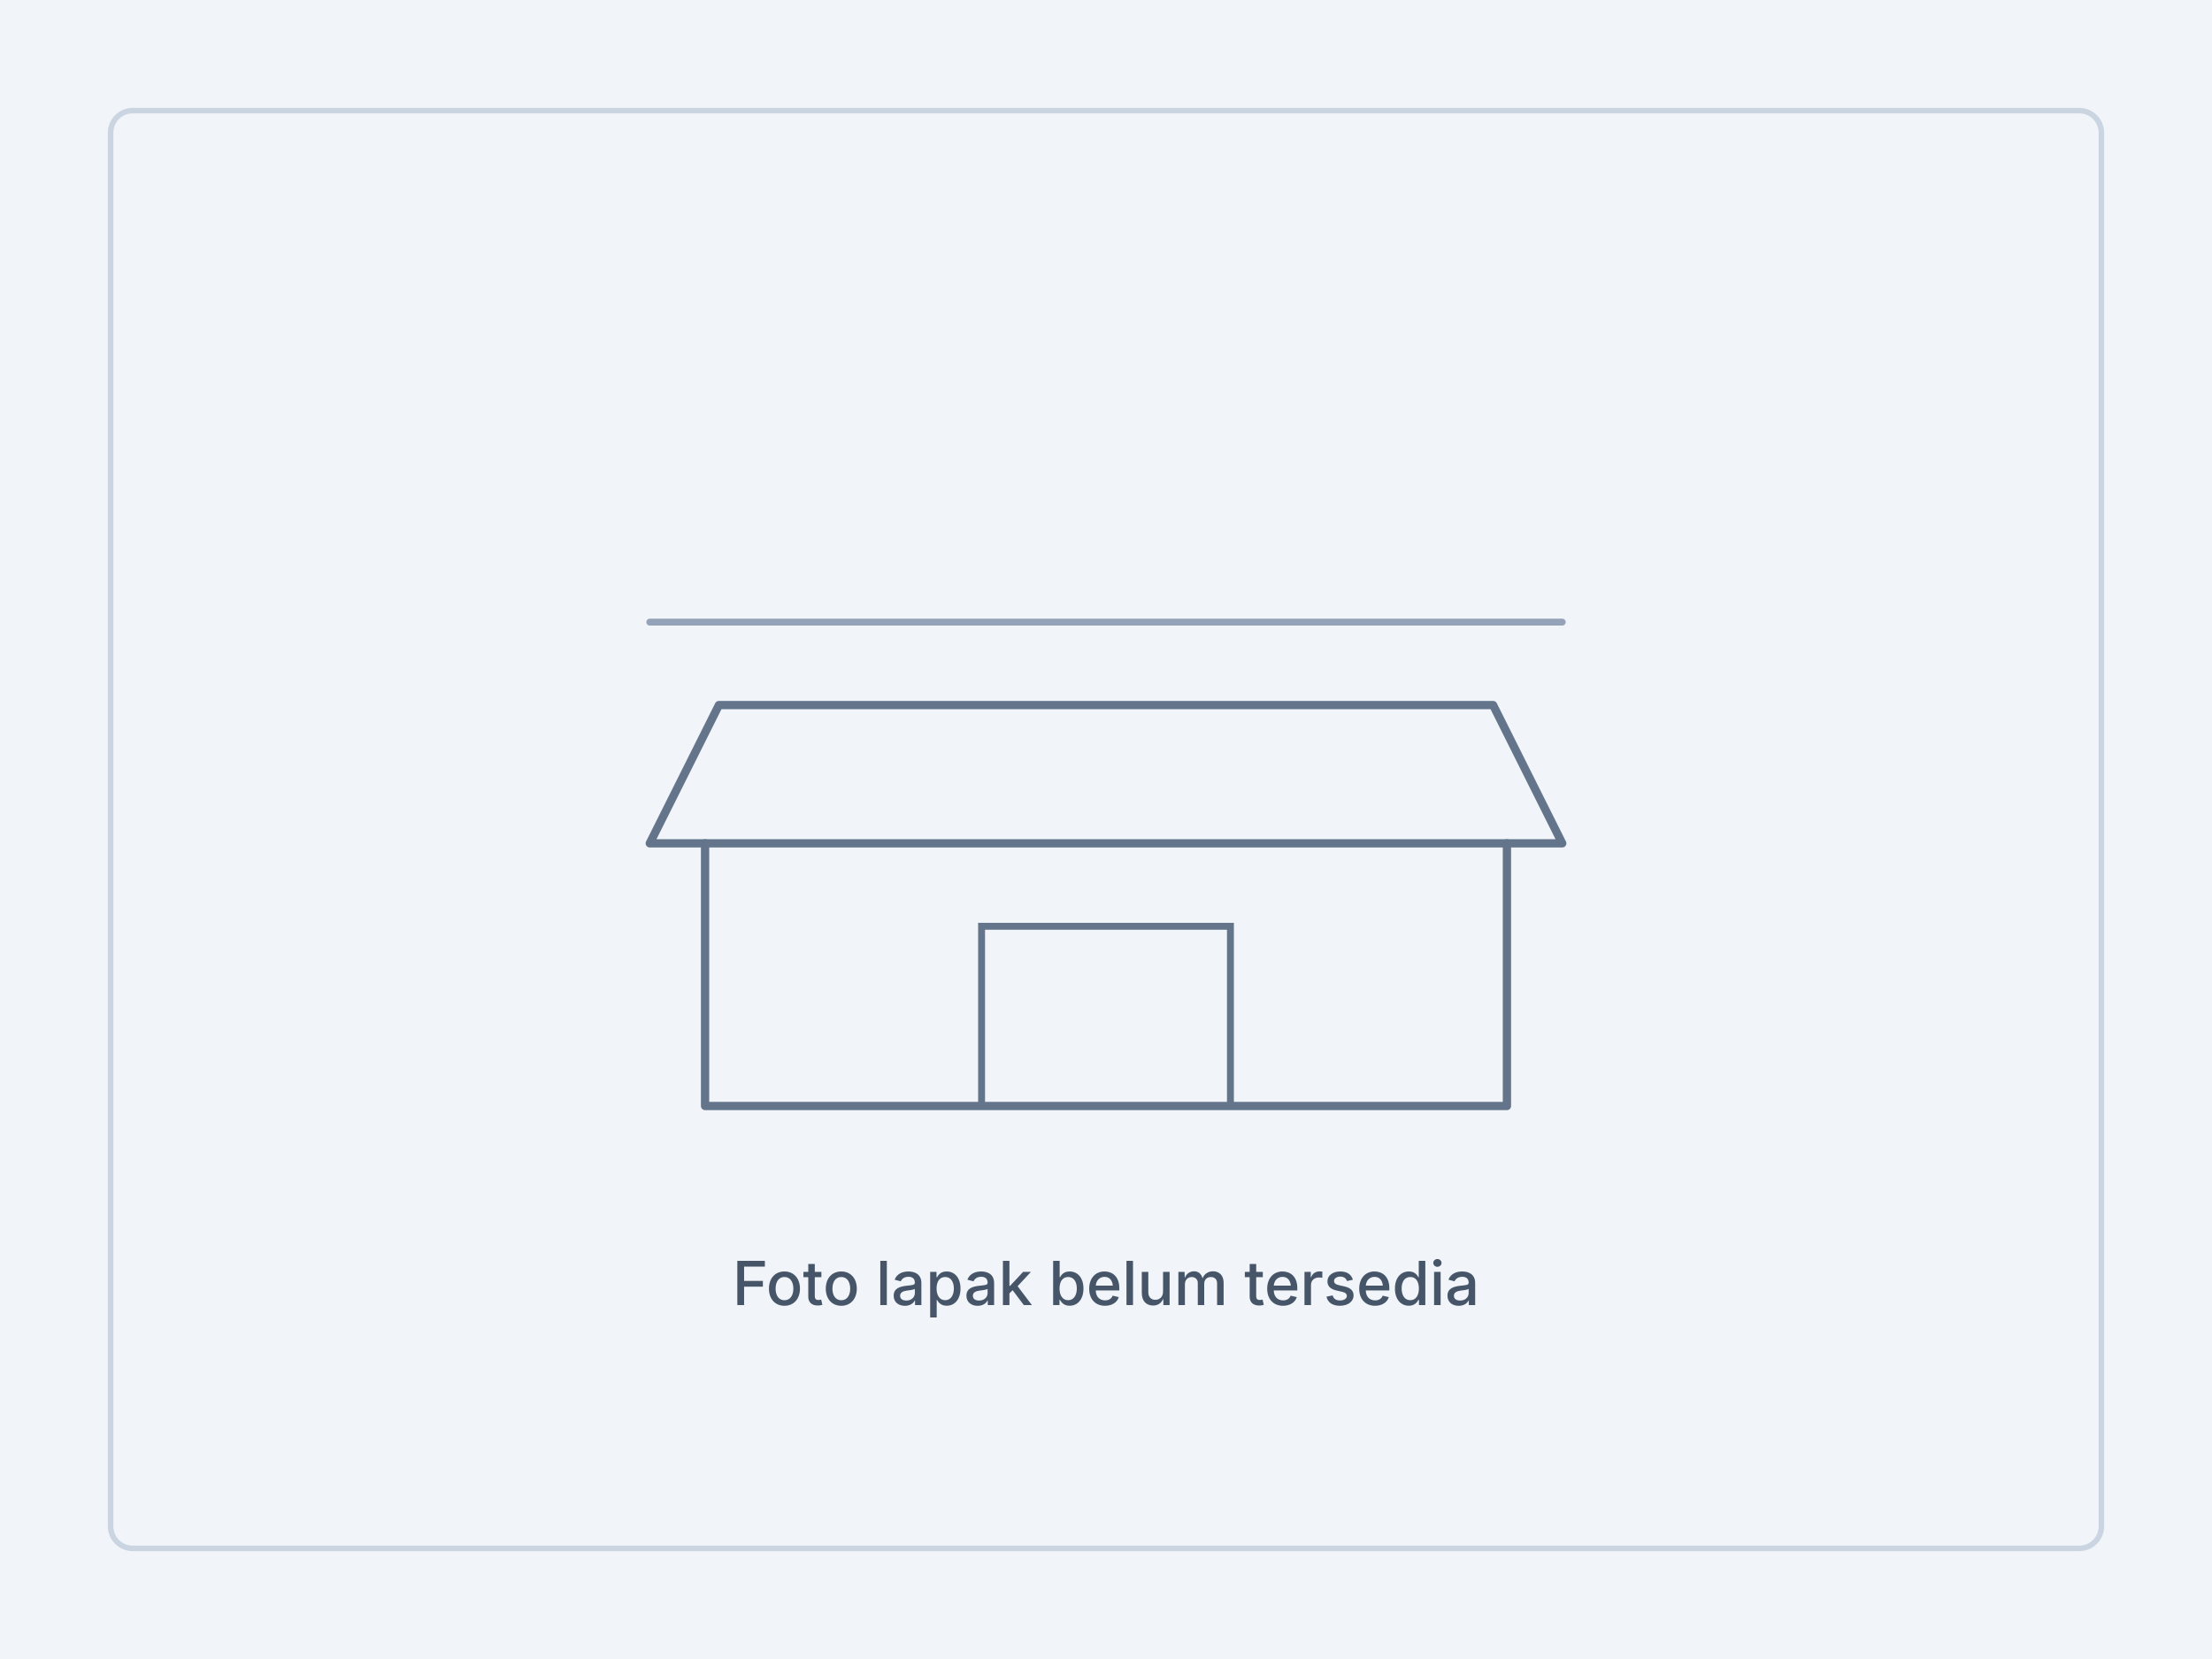
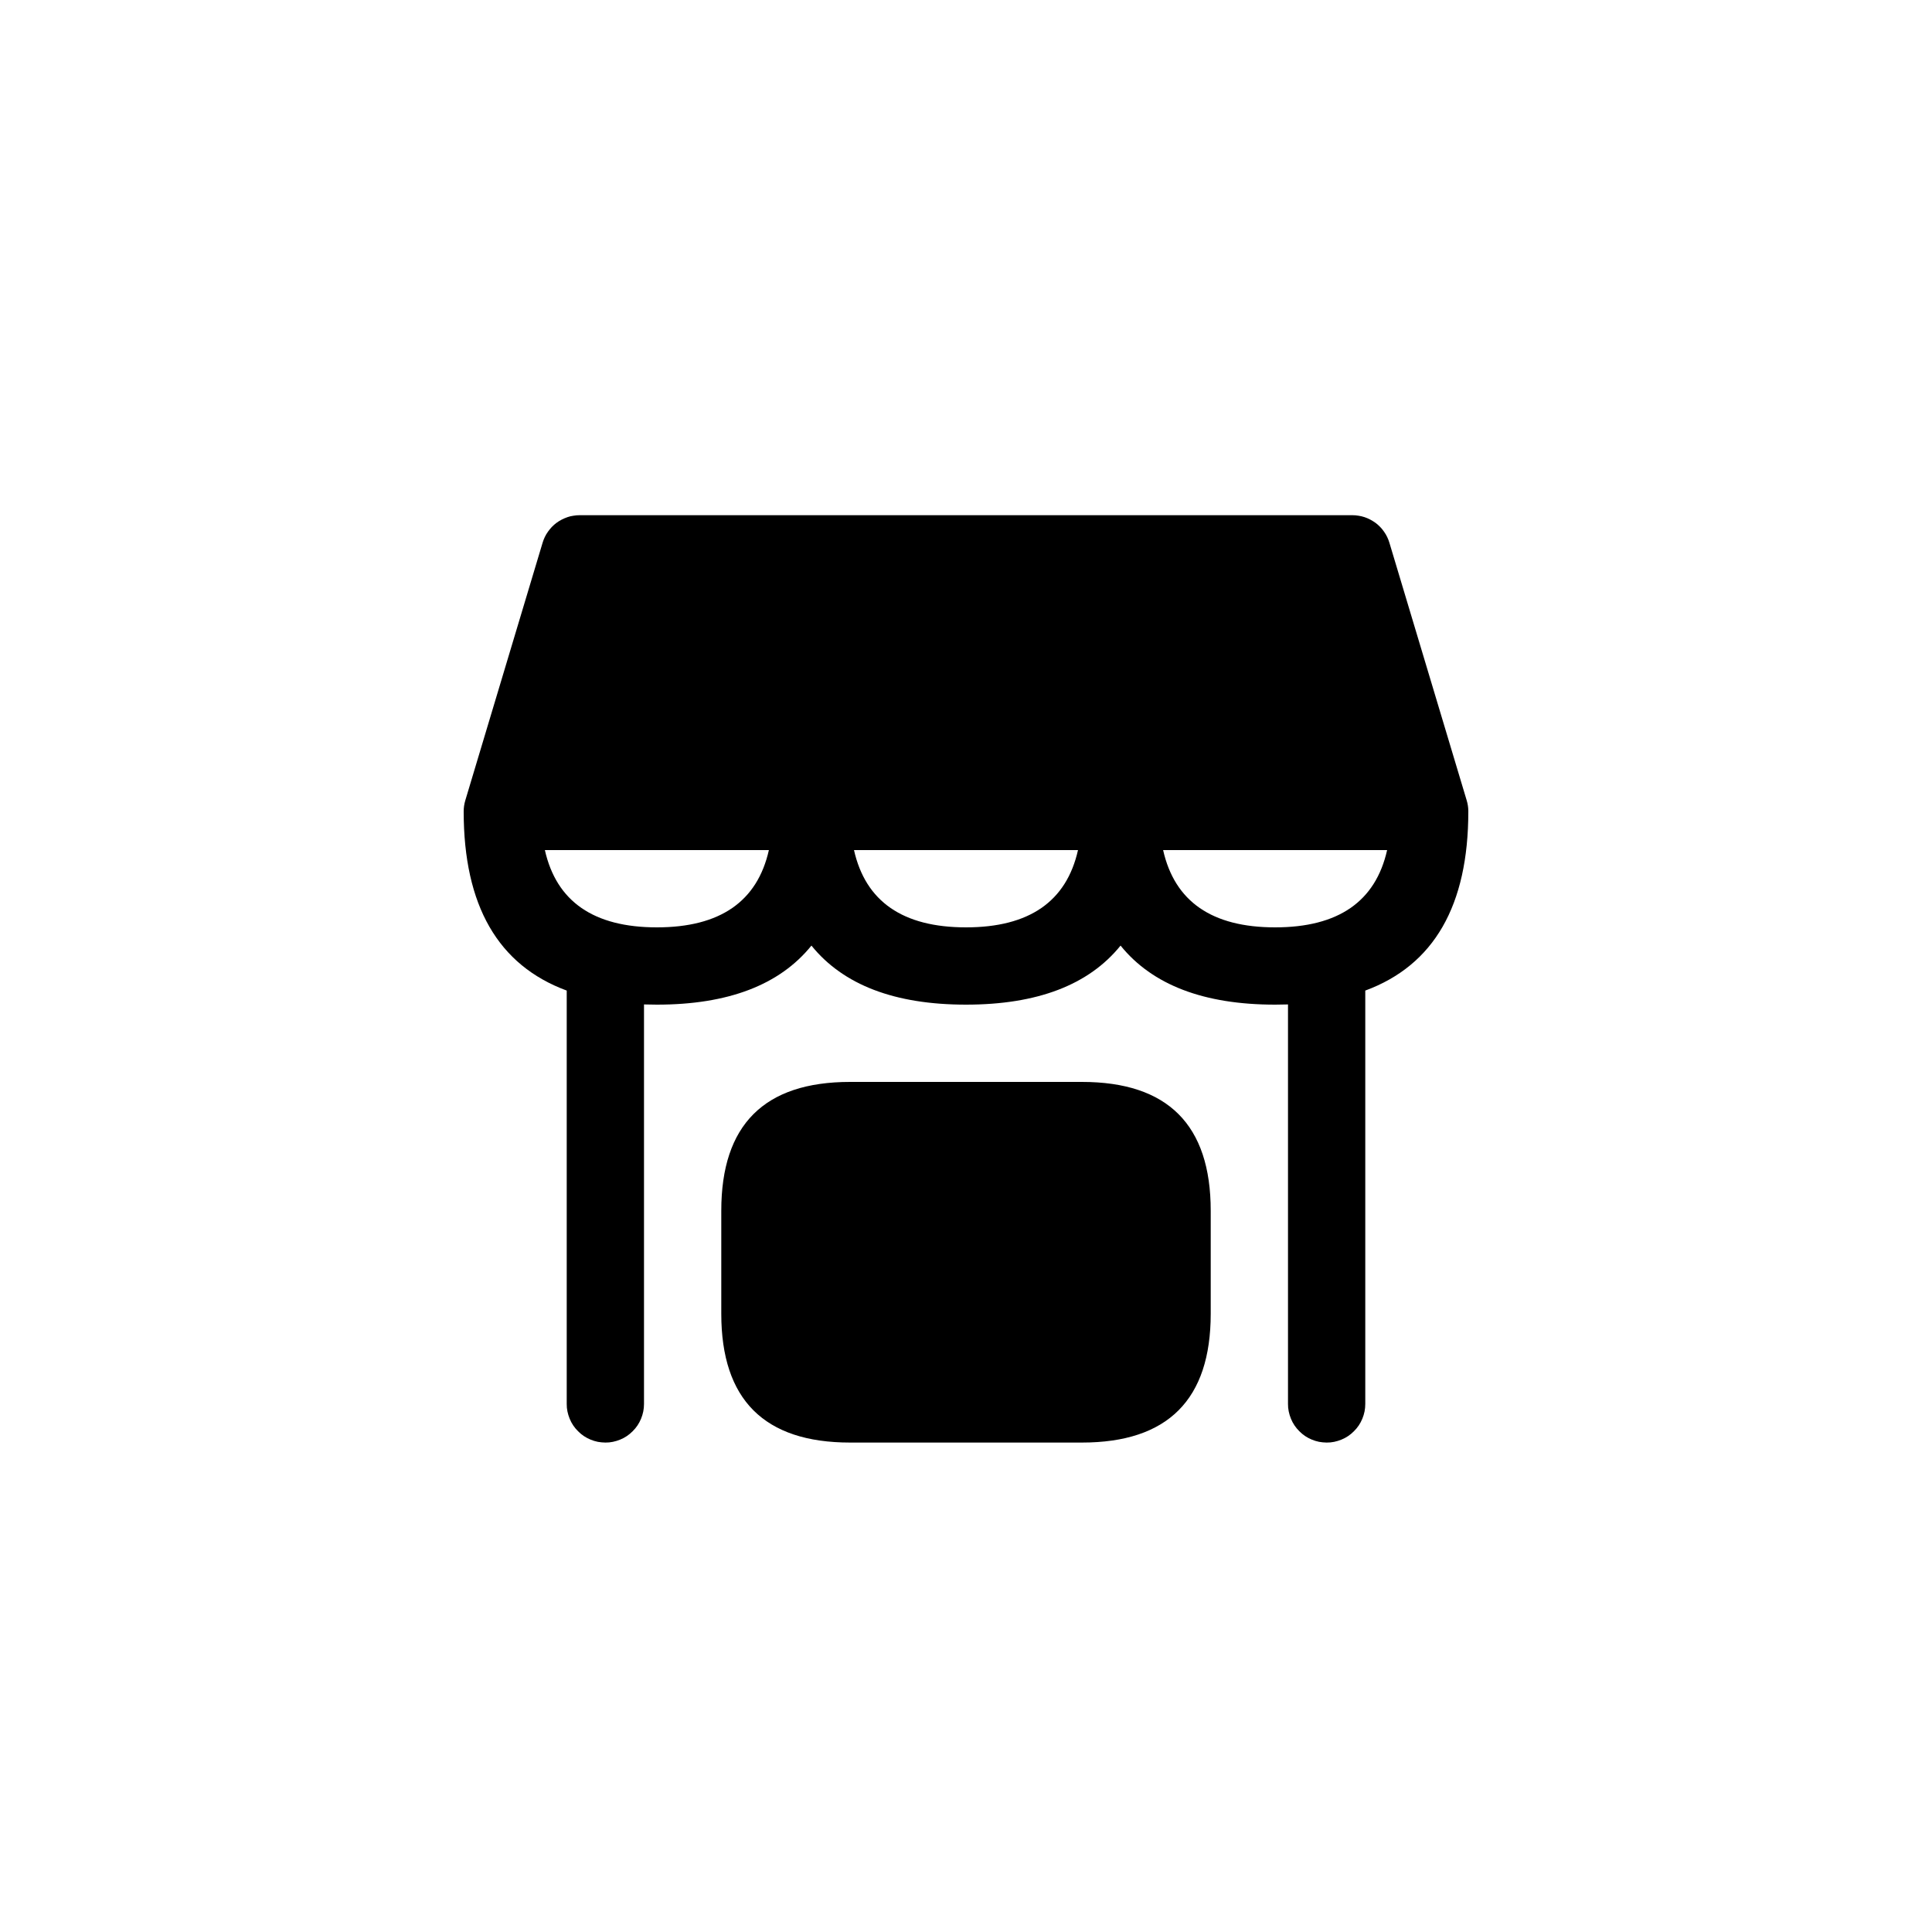
- <svg xmlns="http://www.w3.org/2000/svg" width="800" height="600" viewBox="0 0 800 600" fill="none">
-   <rect width="800" height="600" fill="#F1F5F9" />
-   <rect x="40" y="40" width="720" height="520" rx="8" stroke="#CBD5E1" stroke-width="2" />
-   <path d="M260 255H540L565 305H235L260 255Z" stroke="#64748B" stroke-width="3" stroke-linejoin="round" />
-   <path d="M255 305V400H545V305" stroke="#64748B" stroke-width="3" stroke-linecap="round" stroke-linejoin="round" />
-   <rect x="355" y="335" width="90" height="65" stroke="#64748B" stroke-width="2.5" />
-   <path d="M235 225H565" stroke="#94A3B8" stroke-width="2.5" stroke-linecap="round" />
-   <text x="400" y="472" text-anchor="middle" fill="#475569" font-family="system-ui, -apple-system, sans-serif" font-size="22" font-weight="500">Foto lapak belum tersedia</text>
+ <svg xmlns="http://www.w3.org/2000/svg" width="800" height="800" viewBox="0 0 800 800" fill="none">
+   <rect width="800" height="800" fill="white" />
+   <path d="M192.683 331.392L224.683 224.725C224.924 223.915 225.23 223.125 225.6 222.357C225.97 221.589 226.404 220.857 226.901 220.16C227.399 219.463 227.94 218.802 228.523 218.176C229.12 217.565 229.76 217.003 230.443 216.491C231.14 215.979 231.865 215.531 232.619 215.147C233.372 214.763 234.155 214.429 234.965 214.144C235.776 213.86 236.608 213.661 237.461 213.547C238.3 213.405 239.147 213.333 240 213.333H560C560.853 213.333 561.7 213.405 562.539 213.547C563.392 213.675 564.224 213.874 565.035 214.144C565.845 214.414 566.628 214.749 567.381 215.147C568.135 215.545 568.86 215.993 569.557 216.491C570.24 217.003 570.88 217.565 571.477 218.176C572.075 218.788 572.615 219.449 573.099 220.16C573.596 220.857 574.03 221.589 574.4 222.357C574.77 223.125 575.076 223.915 575.317 224.725L607.317 331.392C607.758 332.829 607.986 334.293 608 335.787V336.022C608 374.962 593.778 399.68 565.333 410.176V581.333C565.333 582.386 565.234 583.424 565.035 584.448C564.821 585.486 564.516 586.489 564.117 587.456C563.719 588.423 563.228 589.348 562.645 590.229C562.062 591.097 561.394 591.901 560.64 592.64C559.9 593.394 559.097 594.062 558.229 594.646C557.362 595.229 556.437 595.719 555.456 596.118C554.475 596.516 553.472 596.822 552.448 597.035C551.424 597.248 550.386 597.348 549.333 597.333C548.281 597.319 547.243 597.22 546.219 597.035C545.18 596.822 544.178 596.516 543.211 596.118C542.244 595.719 541.319 595.229 540.437 594.646C539.57 594.062 538.766 593.394 538.027 592.64C537.273 591.901 536.604 591.097 536.021 590.229C535.438 589.362 534.948 588.438 534.549 587.456C534.151 586.475 533.845 585.472 533.632 584.448C533.419 583.424 533.319 582.386 533.333 581.333V415.915C531.584 415.972 529.806 416 528 416C498.517 416 477.184 407.851 464 391.552C450.816 407.851 429.483 416 400 416C370.517 416 349.184 407.851 336 391.552C322.816 407.851 301.483 416 272 416C270.194 416 268.416 415.972 266.667 415.915V581.333C266.667 582.386 266.567 583.424 266.368 584.448C266.155 585.486 265.849 586.489 265.451 587.456C265.052 588.423 264.562 589.348 263.979 590.229C263.396 591.097 262.727 591.901 261.973 592.64C261.234 593.394 260.43 594.062 259.563 594.646C258.695 595.229 257.771 595.719 256.789 596.118C255.808 596.516 254.805 596.822 253.781 597.035C252.757 597.248 251.719 597.348 250.667 597.333C249.614 597.319 248.576 597.22 247.552 597.035C246.514 596.822 245.511 596.516 244.544 596.118C243.577 595.719 242.652 595.229 241.771 594.646C240.903 594.062 240.1 593.394 239.36 592.64C238.606 591.901 237.938 591.097 237.355 590.229C236.772 589.362 236.281 588.438 235.883 587.456C235.484 586.475 235.179 585.472 234.965 584.448C234.752 583.424 234.652 582.386 234.667 581.333V410.176C206.222 399.68 192 374.955 192 336C192 334.436 192.228 332.9 192.683 331.392ZM272 384C298.126 384 313.586 373.333 318.379 352H225.621C230.414 373.333 245.874 384 272 384ZM400 384C426.126 384 441.586 373.333 446.379 352H353.621C358.414 373.333 373.874 384 400 384ZM528 384C554.126 384 569.586 373.333 574.379 352H481.621C486.414 373.333 501.874 384 528 384ZM298.667 501.333C298.667 465.778 316.444 448 352 448H448C483.556 448 501.333 465.778 501.333 501.333V544C501.333 579.556 483.556 597.333 448 597.333H352C316.444 597.333 298.667 579.556 298.667 544V501.333Z" fill-rule="evenodd" clip-rule="evenodd" fill="black" />
</svg>
